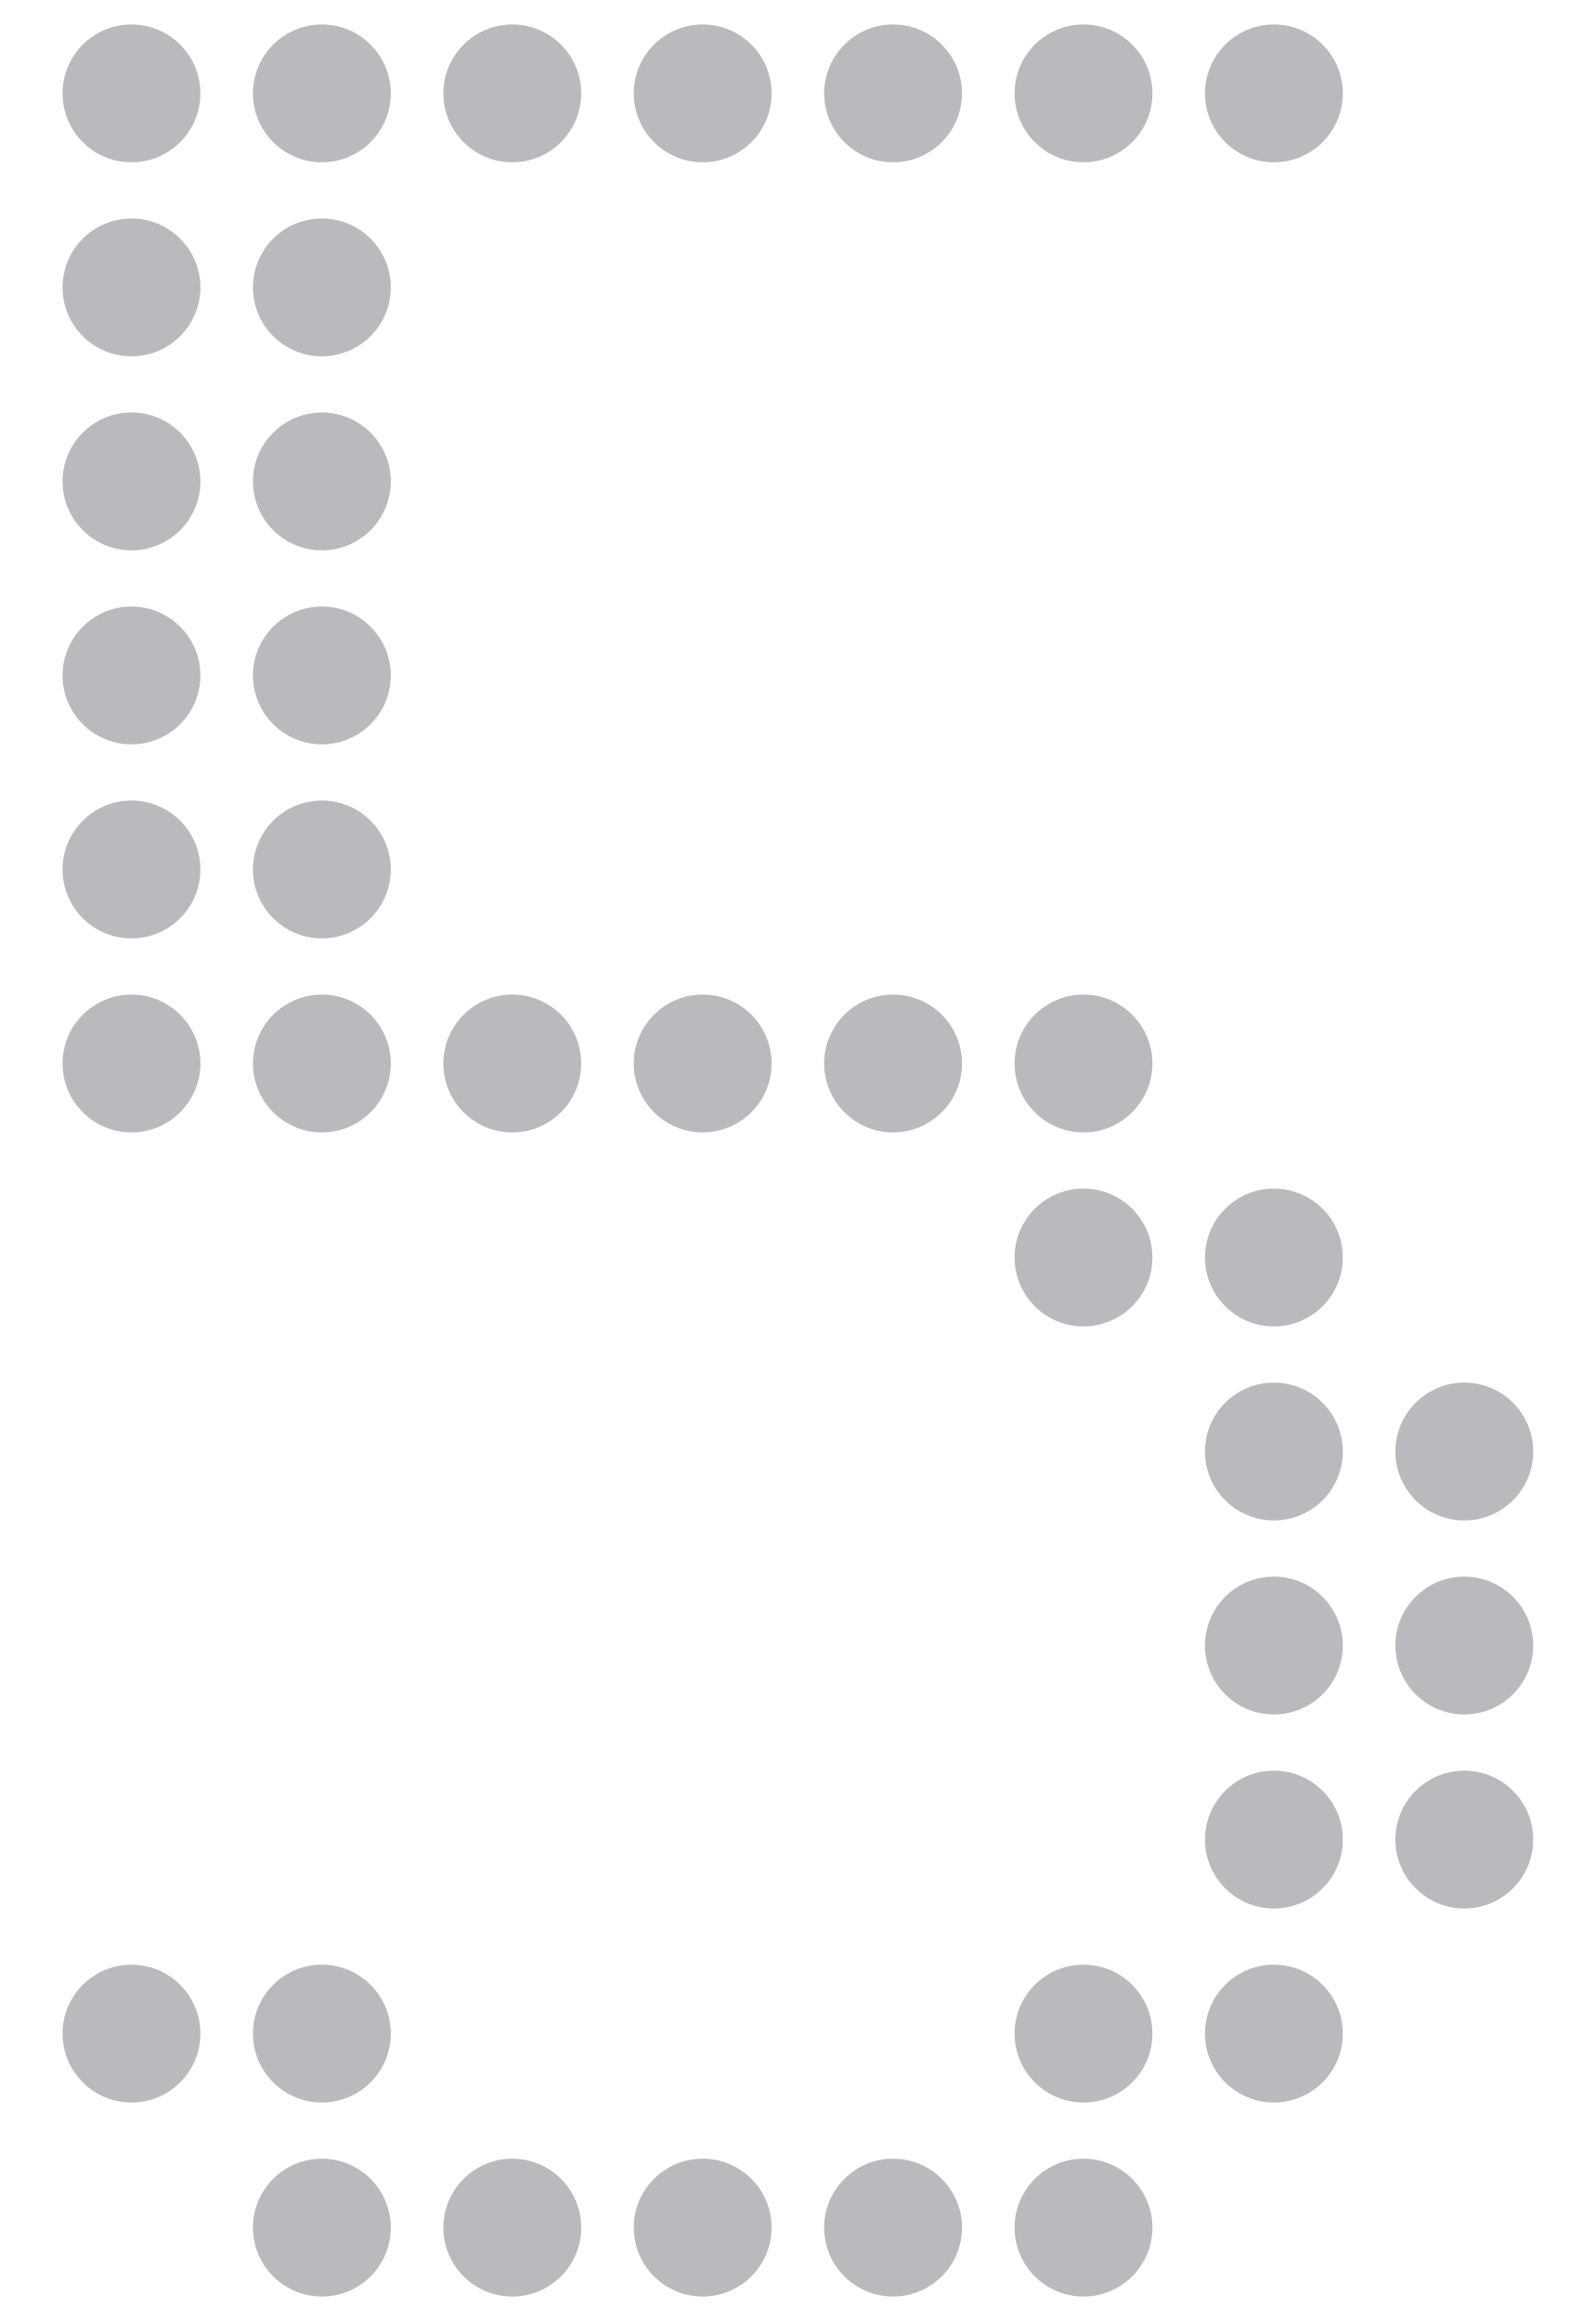
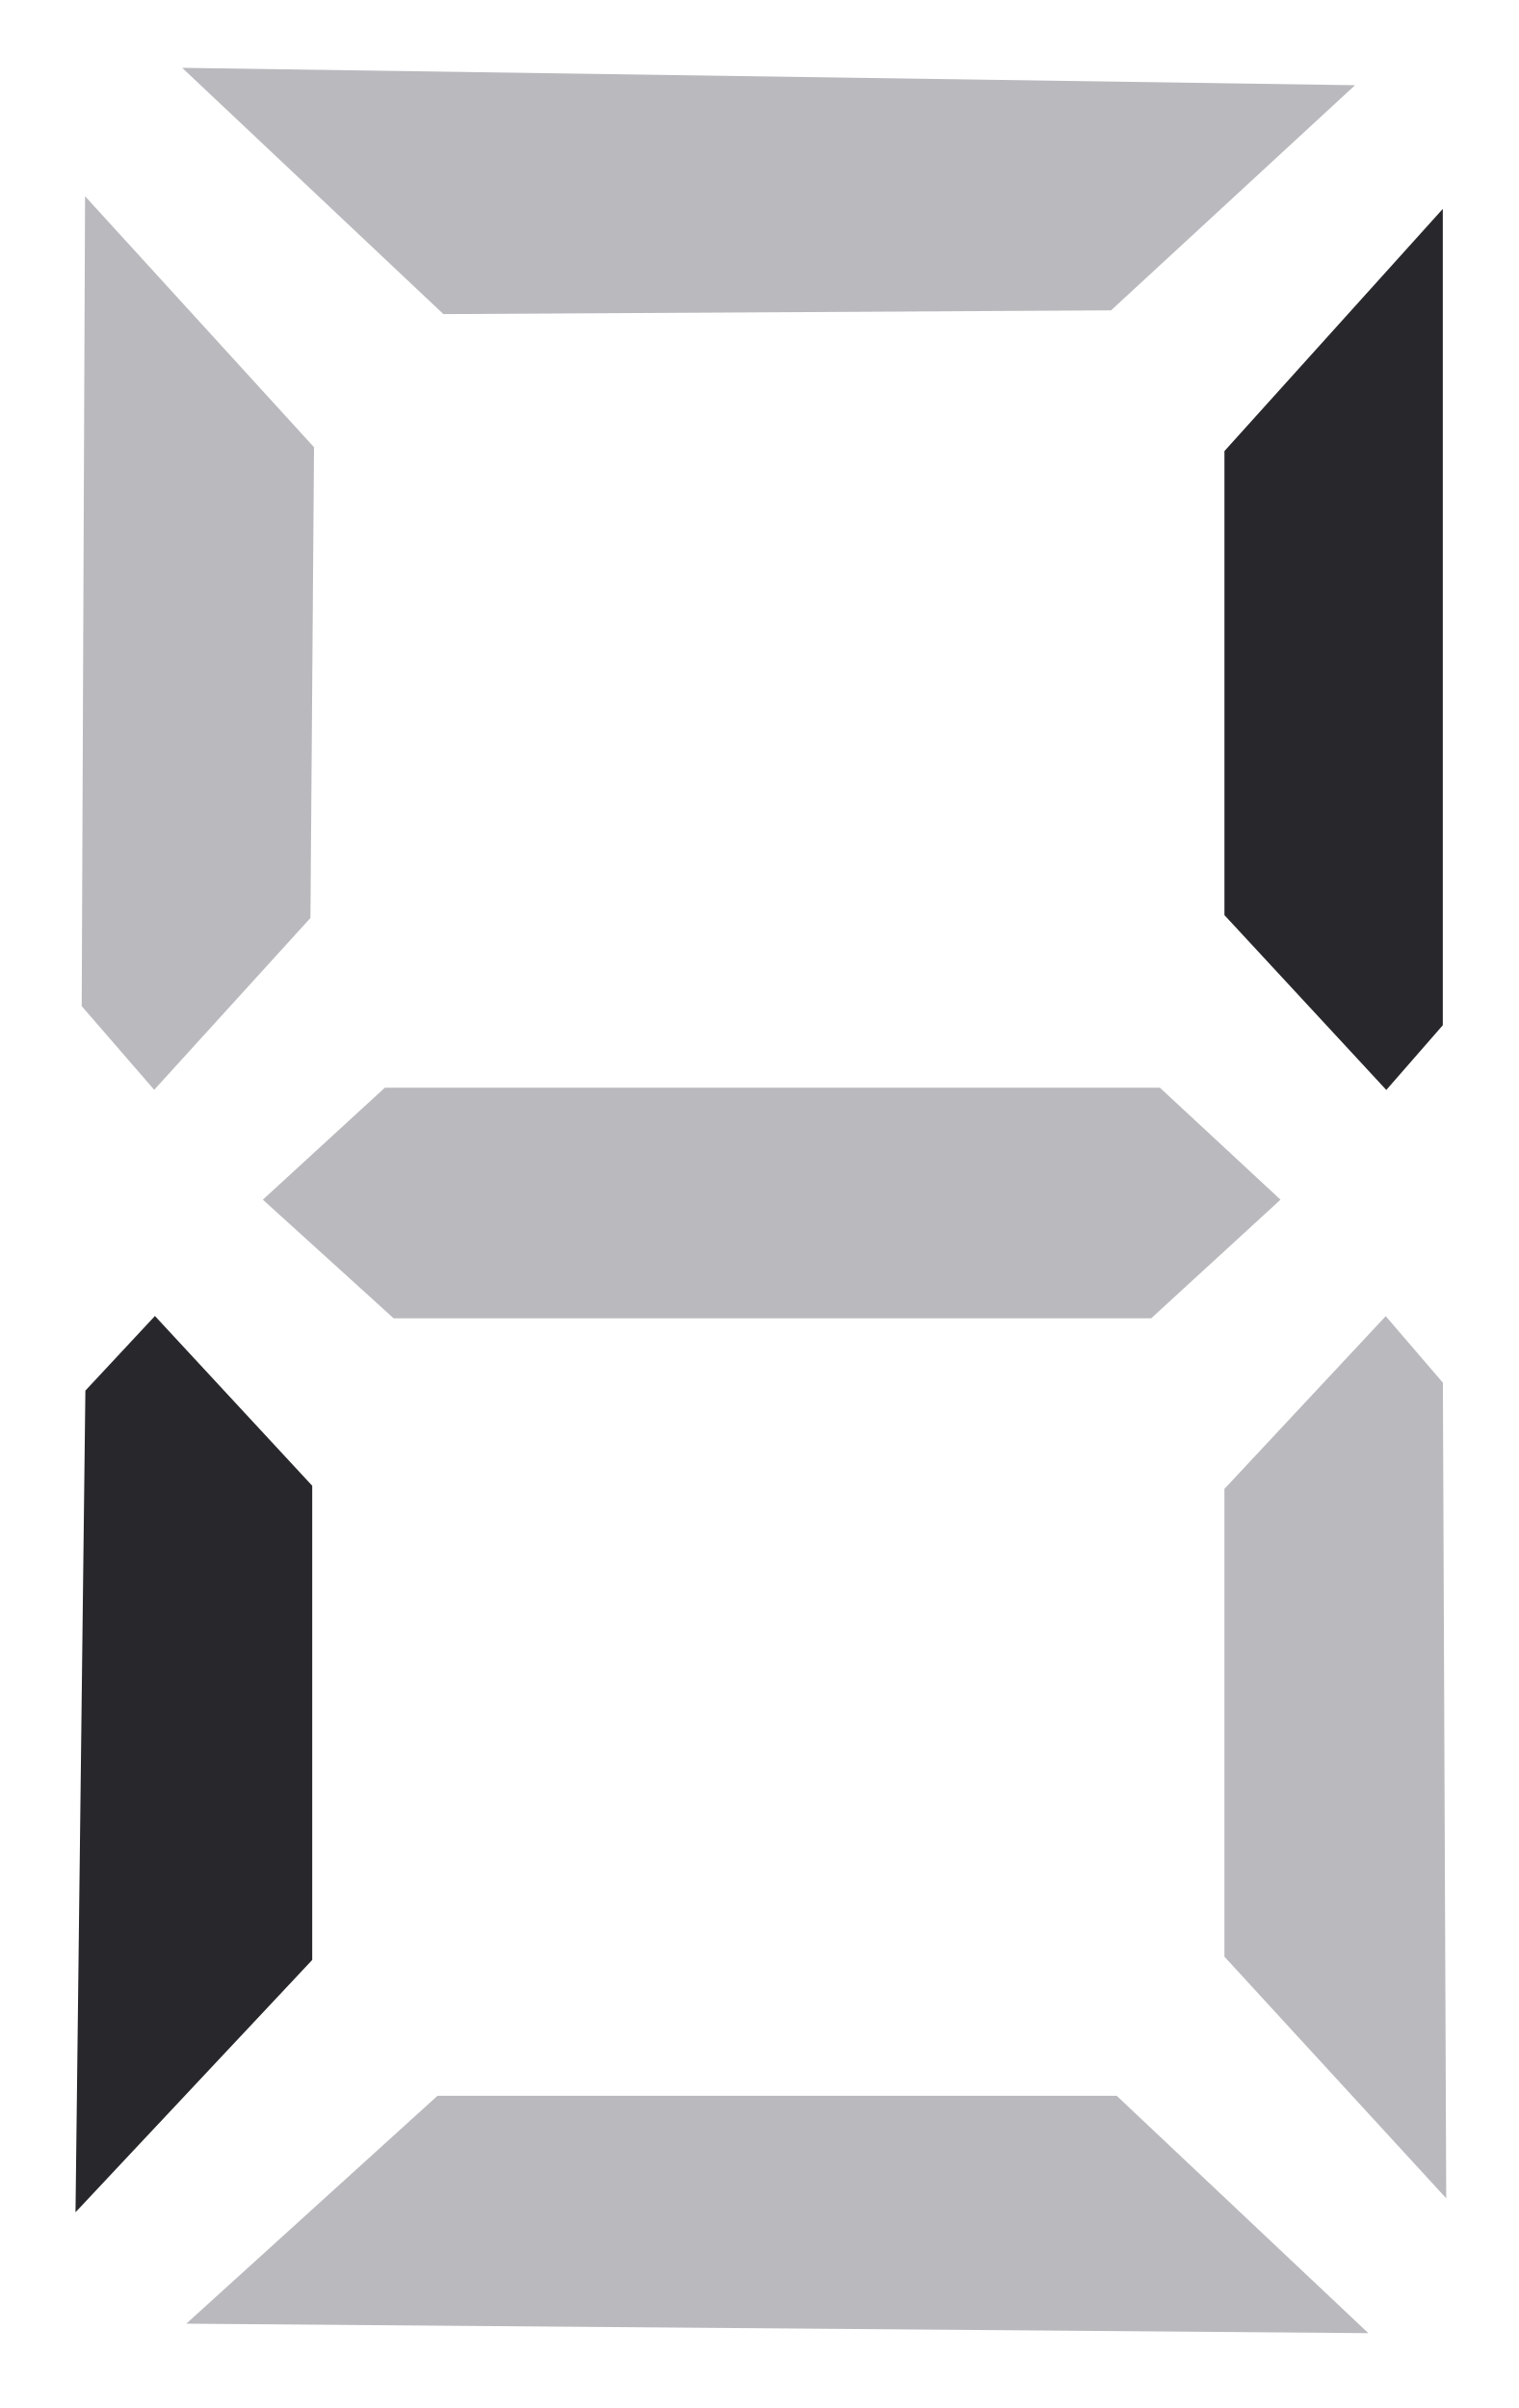
- <svg xmlns="http://www.w3.org/2000/svg" width="88" height="128" viewBox="0 0 88 128">
-   <g fill="#B9B9BE">
-     <circle cx="7.250" cy="5.150" r="3.8" />
-     <circle cx="17.750" cy="5.150" r="3.8" />
-     <circle cx="28.250" cy="5.150" r="3.8" />
-     <circle cx="38.750" cy="5.150" r="3.8" />
-     <circle cx="49.250" cy="5.150" r="3.8" />
-     <circle cx="59.750" cy="5.150" r="3.8" />
-     <circle cx="70.250" cy="5.150" r="3.8" />
-     <circle cx="7.250" cy="15.850" r="3.8" />
-     <circle cx="17.750" cy="15.850" r="3.8" />
-     <circle cx="7.250" cy="26.550" r="3.8" />
-     <circle cx="17.750" cy="26.550" r="3.8" />
-     <circle cx="7.250" cy="37.250" r="3.8" />
-     <circle cx="17.750" cy="37.250" r="3.8" />
-     <circle cx="7.250" cy="47.950" r="3.8" />
-     <circle cx="17.750" cy="47.950" r="3.8" />
-     <circle cx="7.250" cy="58.650" r="3.8" />
-     <circle cx="17.750" cy="58.650" r="3.8" />
-     <circle cx="28.250" cy="58.650" r="3.8" />
-     <circle cx="38.750" cy="58.650" r="3.8" />
-     <circle cx="49.250" cy="58.650" r="3.8" />
-     <circle cx="59.750" cy="58.650" r="3.8" />
-     <circle cx="59.750" cy="69.350" r="3.8" />
-     <circle cx="70.250" cy="69.350" r="3.8" />
-     <circle cx="70.250" cy="80.050" r="3.8" />
-     <circle cx="80.750" cy="80.050" r="3.8" />
-     <circle cx="70.250" cy="90.750" r="3.8" />
-     <circle cx="80.750" cy="90.750" r="3.8" />
-     <circle cx="70.250" cy="101.450" r="3.8" />
-     <circle cx="80.750" cy="101.450" r="3.8" />
-     <circle cx="7.250" cy="112.150" r="3.8" />
-     <circle cx="17.750" cy="112.150" r="3.8" />
-     <circle cx="59.750" cy="112.150" r="3.8" />
-     <circle cx="70.250" cy="112.150" r="3.8" />
-     <circle cx="17.750" cy="122.850" r="3.8" />
-     <circle cx="28.250" cy="122.850" r="3.8" />
-     <circle cx="38.750" cy="122.850" r="3.8" />
-     <circle cx="49.250" cy="122.850" r="3.8" />
-     <circle cx="59.750" cy="122.850" r="3.8" />
-   </g>
+ <svg xmlns="http://www.w3.org/2000/svg" width="186" height="295" viewBox="-3 -3 186 295">
+   <polygon points="19.32,5.31 163.00,7.44 133.11,35.02 51.32,35.48" fill="#B9B9BE" />
+   <polygon points="166.76,158.24 147.00,179.40 147.00,236.71 174.17,266.31 173.76,166.39" fill="#B9B9BE" />
+   <polygon points="50.60,253.75 133.80,253.75 164.63,282.83 19.82,281.67" fill="#B9B9BE" />
+   <polygon points="7.42,21.04 35.47,51.79 35.03,109.46 15.89,130.51 7.01,120.26" fill="#B9B9BE" />
+   <polygon points="29.20,143.97 44.15,130.25 139.09,130.25 153.87,143.97 138.03,158.50 45.22,158.50" fill="#B9B9BE" />
+   <polygon points="173.75,22.59 147.00,52.26 147.00,109.11 166.83,130.53 173.75,122.60" fill="#28282C" />
+   <polygon points="15.98,158.22 35.25,179.02 35.25,237.11 6.25,268.02 7.46,167.36" fill="#28282C" />
</svg>
